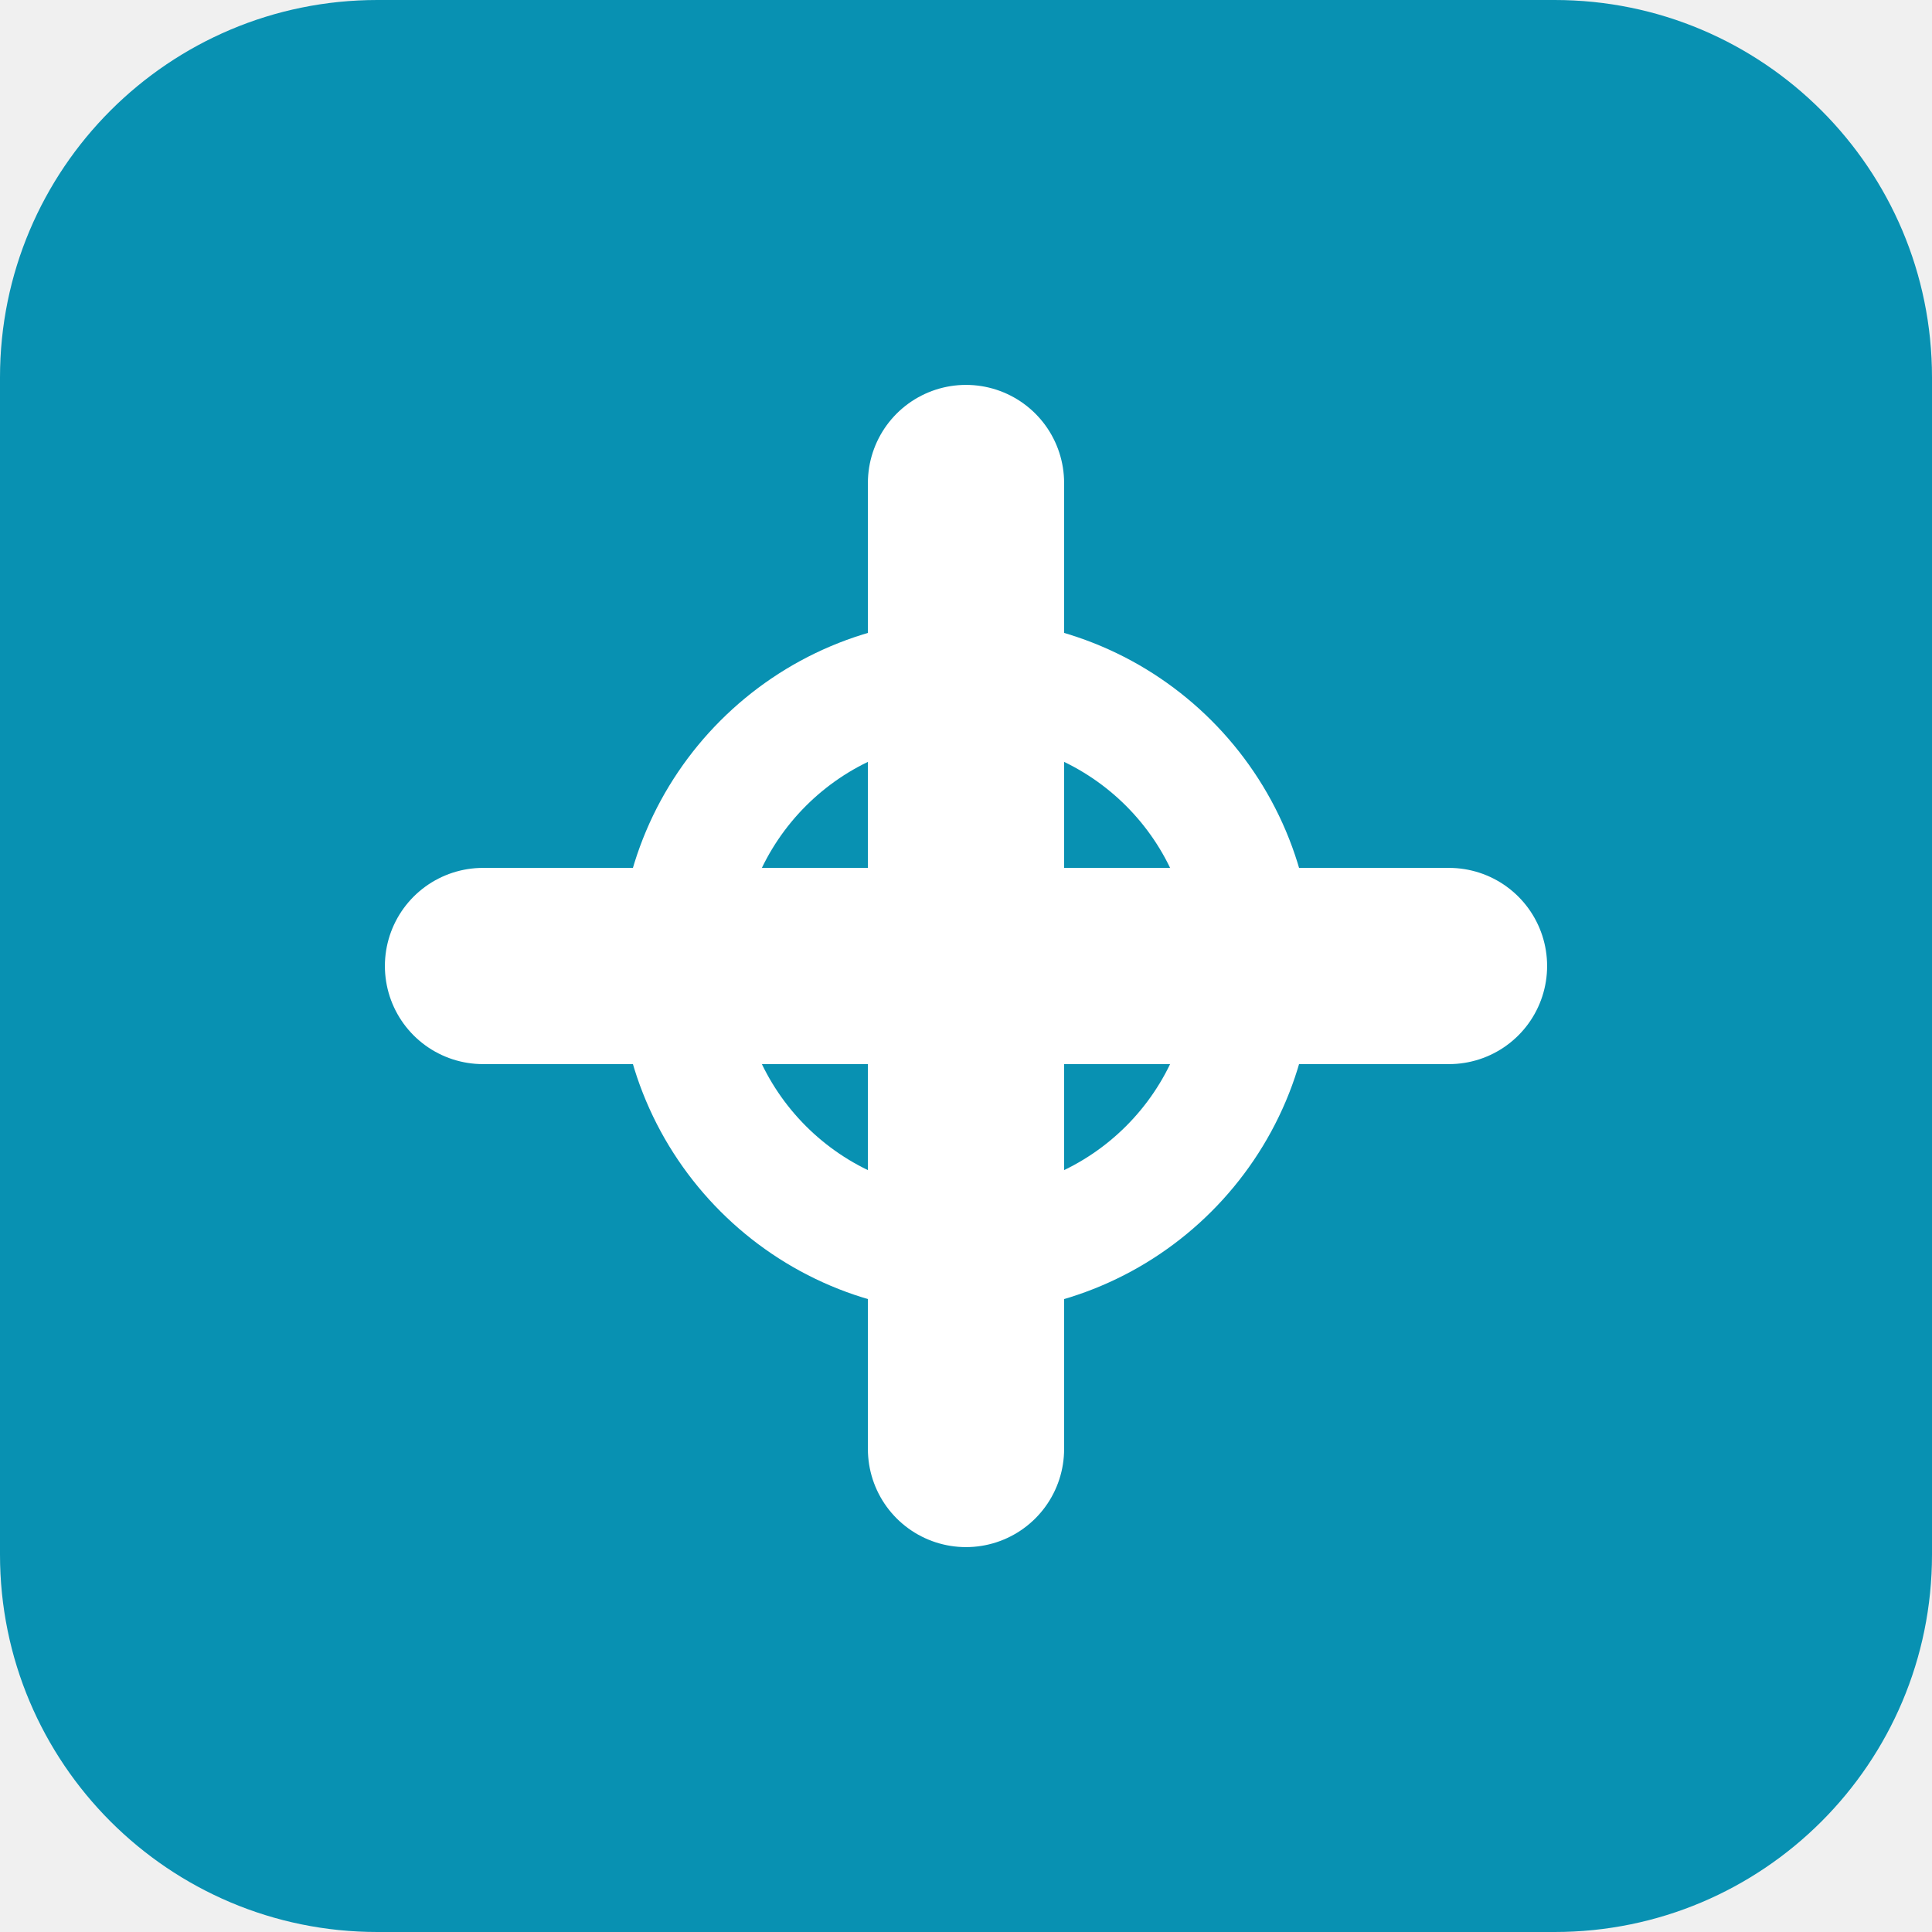
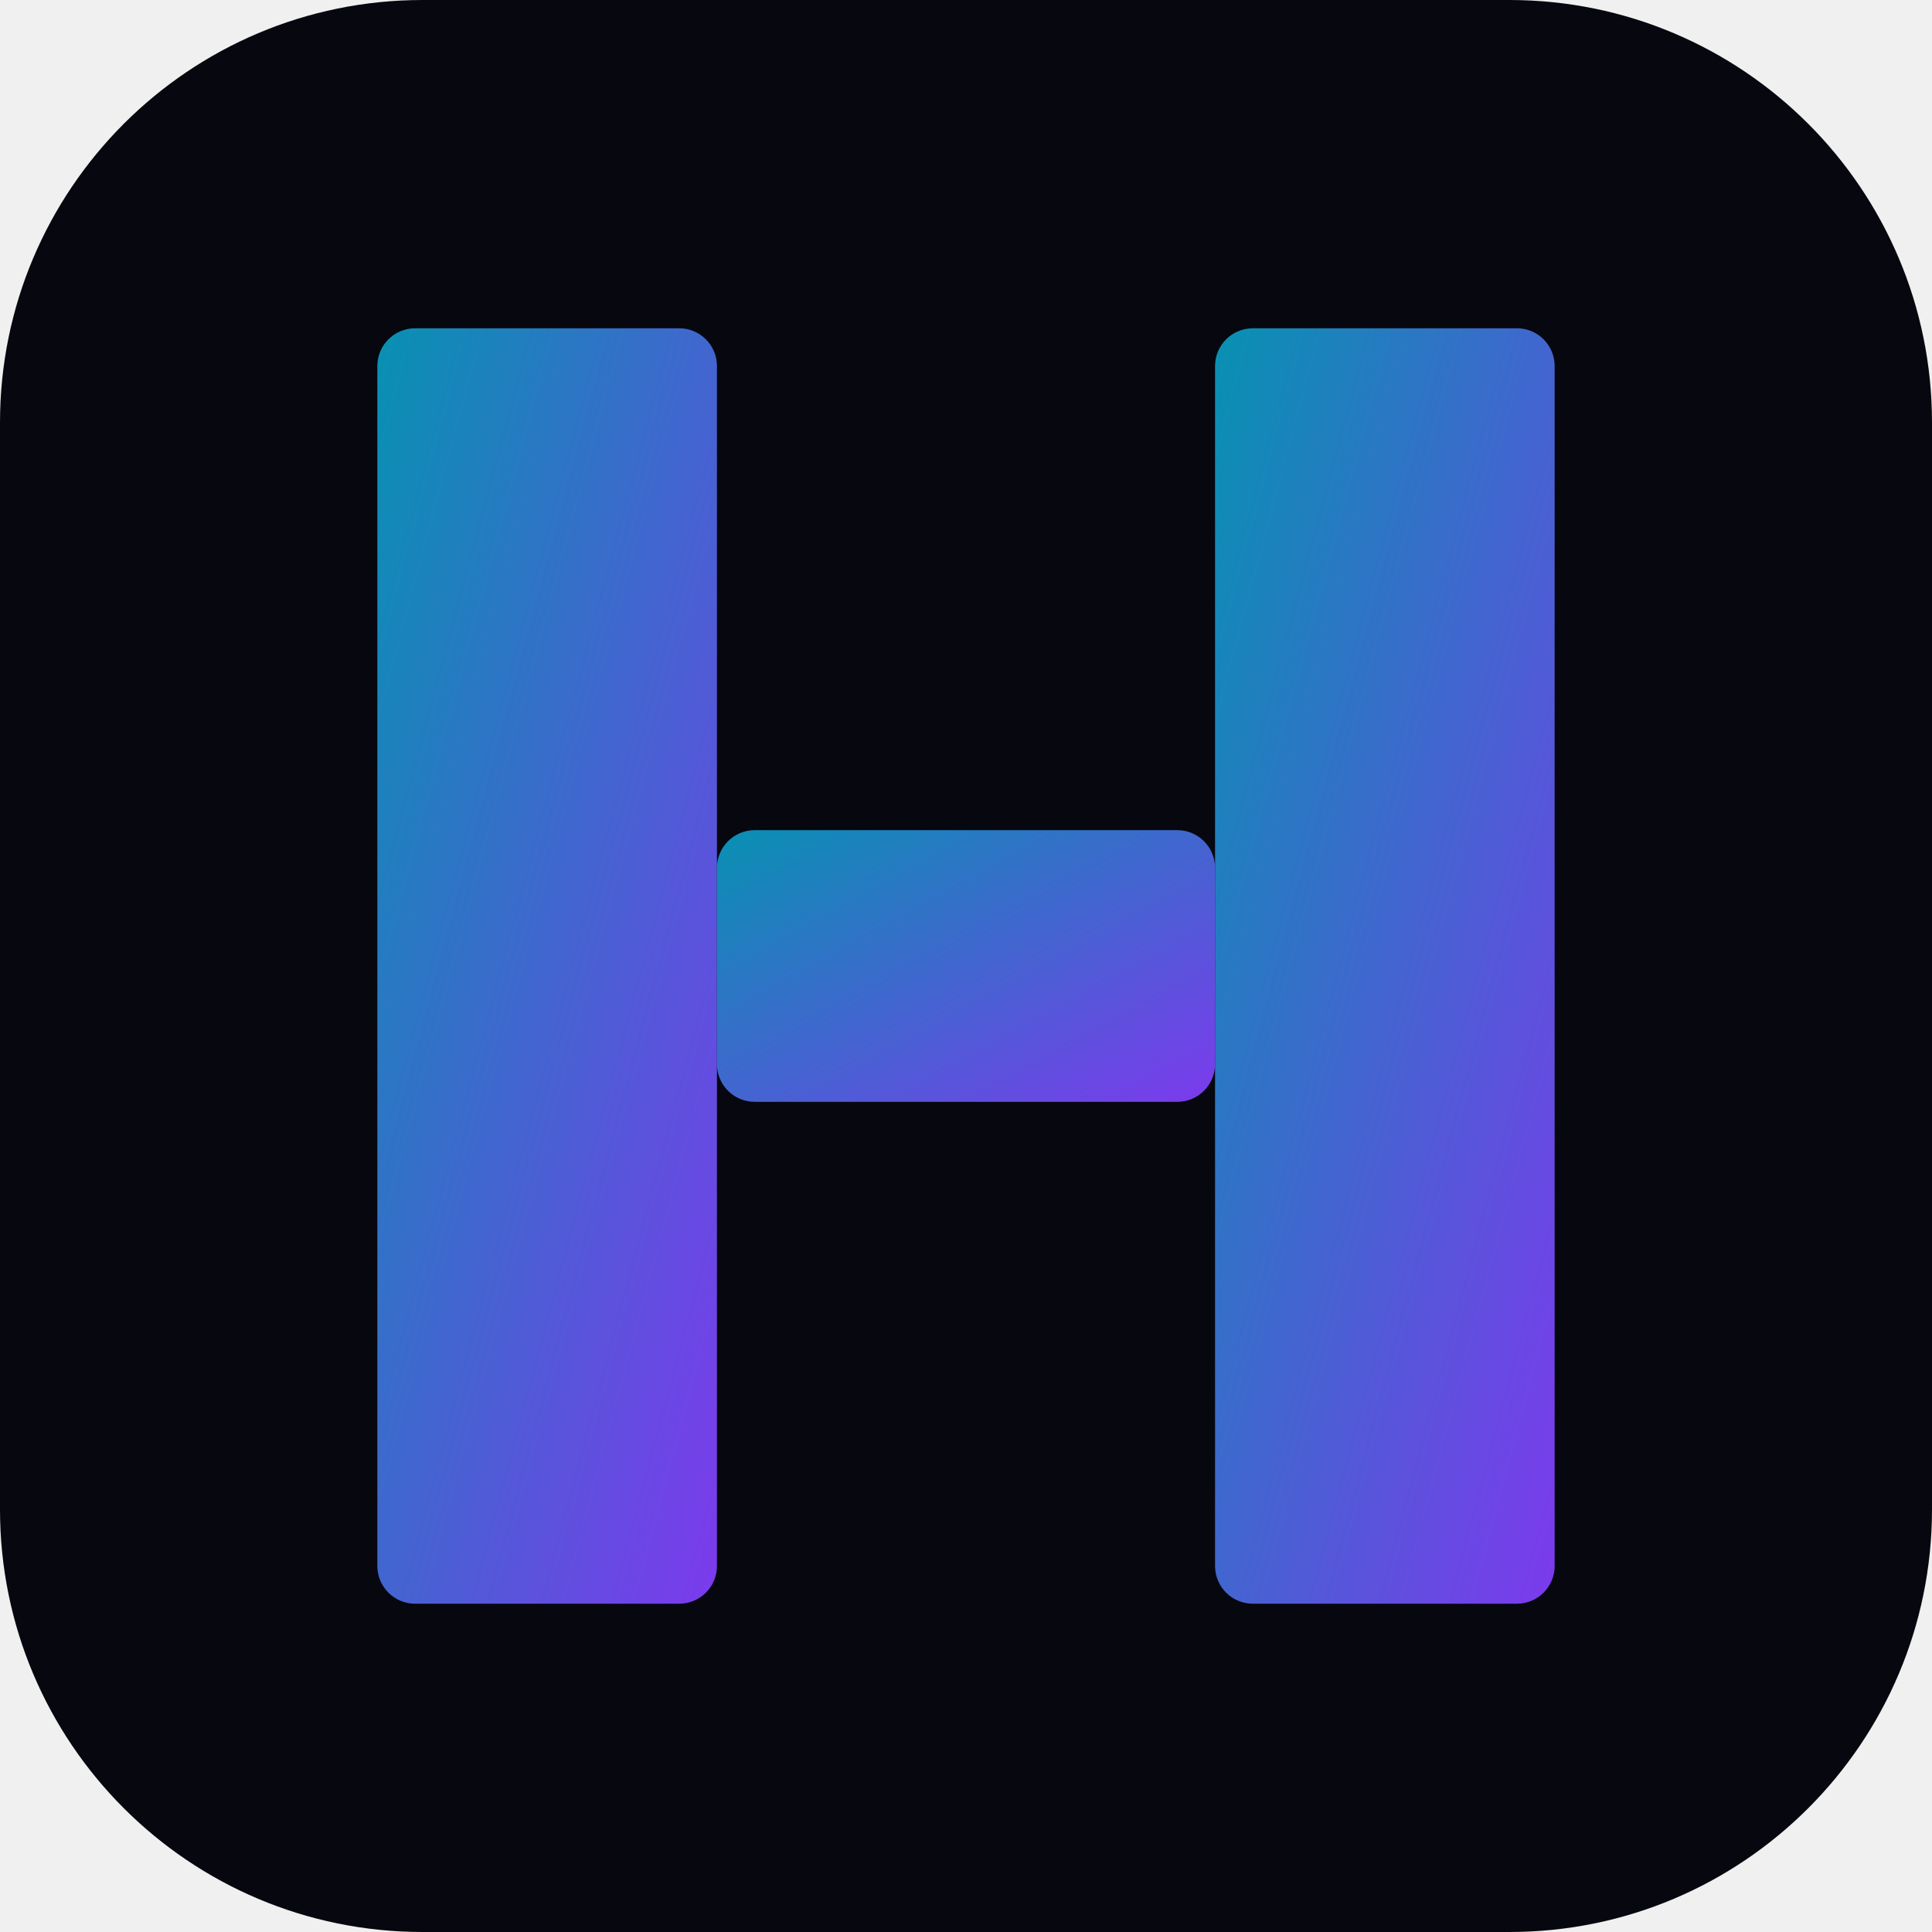
<svg xmlns="http://www.w3.org/2000/svg" viewBox="0 0 512 512" width="512" height="512">
-   <rect width="512" height="512" rx="100" fill="#0891b2" />
-   <path d="M256 128 L256 384 M128 256 L384 256" stroke="white" stroke-width="52" stroke-linecap="round" />
-   <circle cx="256" cy="256" r="76" fill="none" stroke="white" stroke-width="32" />
+   <defs>
+     <linearGradient id="hgrad" x1="0" y1="0" x2="1" y2="1">
+       <stop offset="0%" stop-color="#0891b2" />
+       <stop offset="100%" stop-color="#7c3aed" />
+     </linearGradient>
+   </defs>
+   <rect width="512" height="512" rx="112" fill="#07070f" />
+   <rect x="100" y="87" width="90" height="338" rx="10" fill="url(#hgrad)" />
+   <rect x="322" y="87" width="90" height="338" rx="10" fill="url(#hgrad)" />
+   <rect x="190" y="220" width="132" height="72" rx="10" fill="url(#hgrad)" />
</svg>
